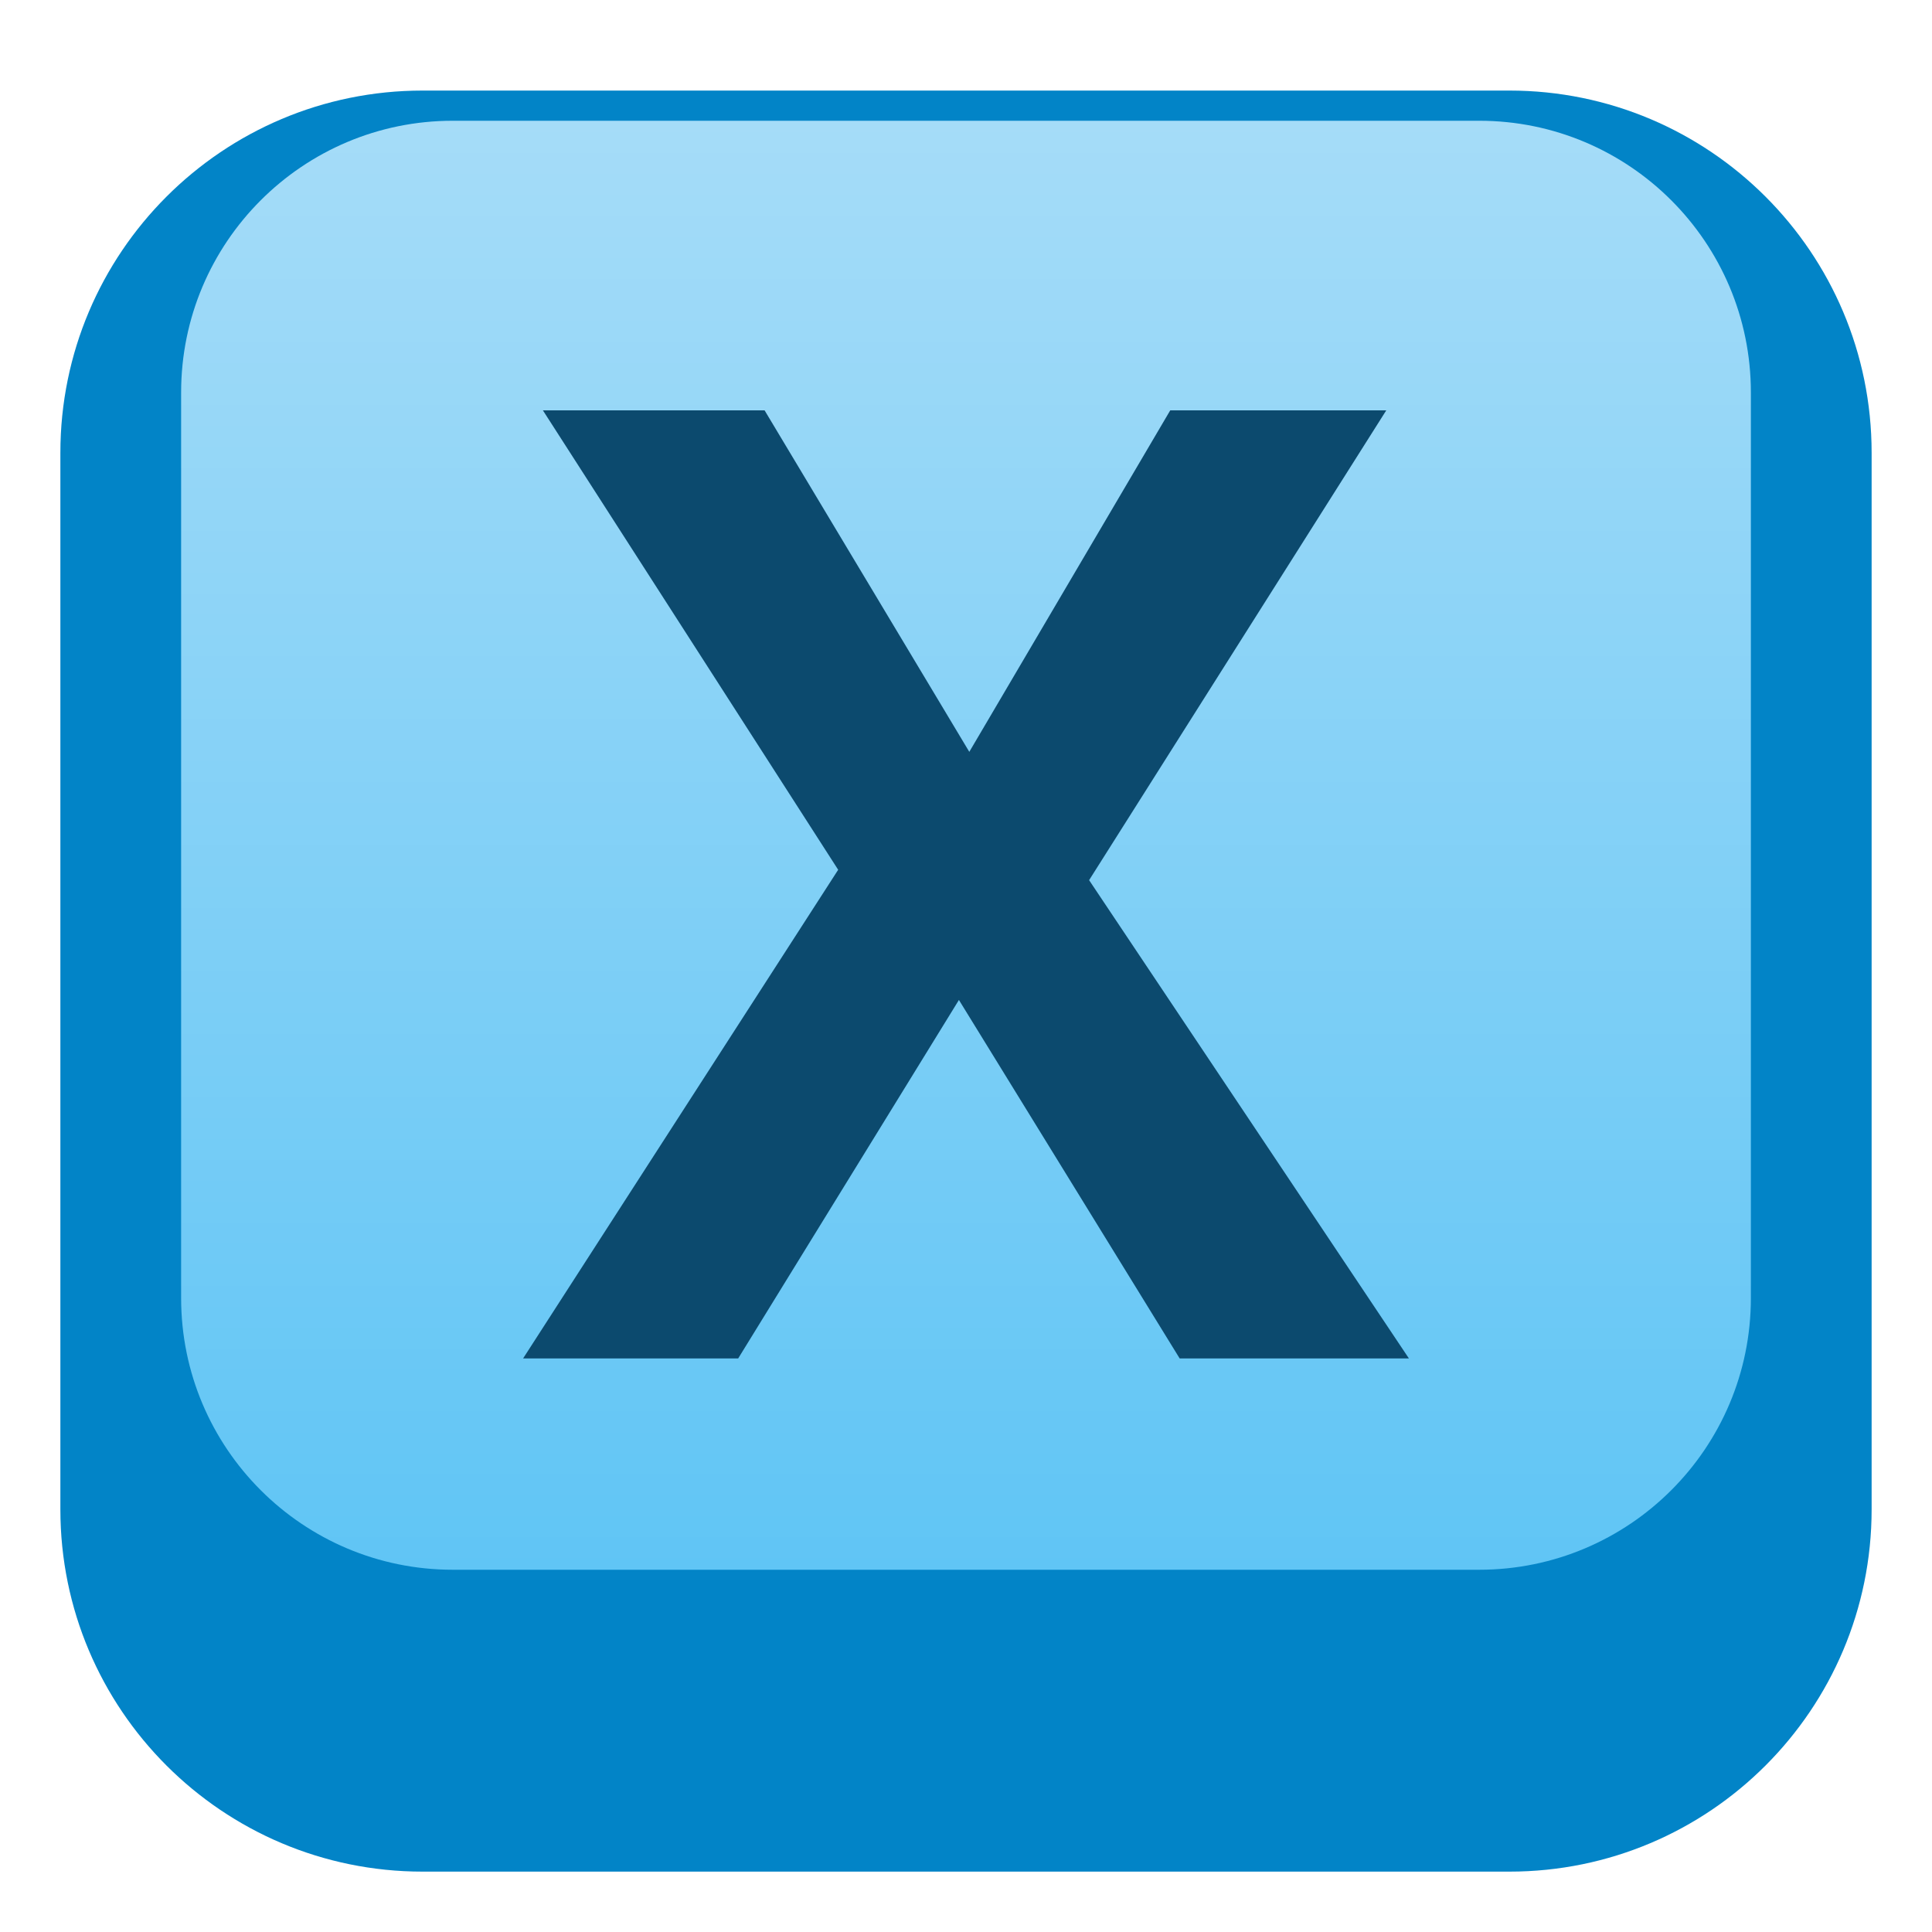
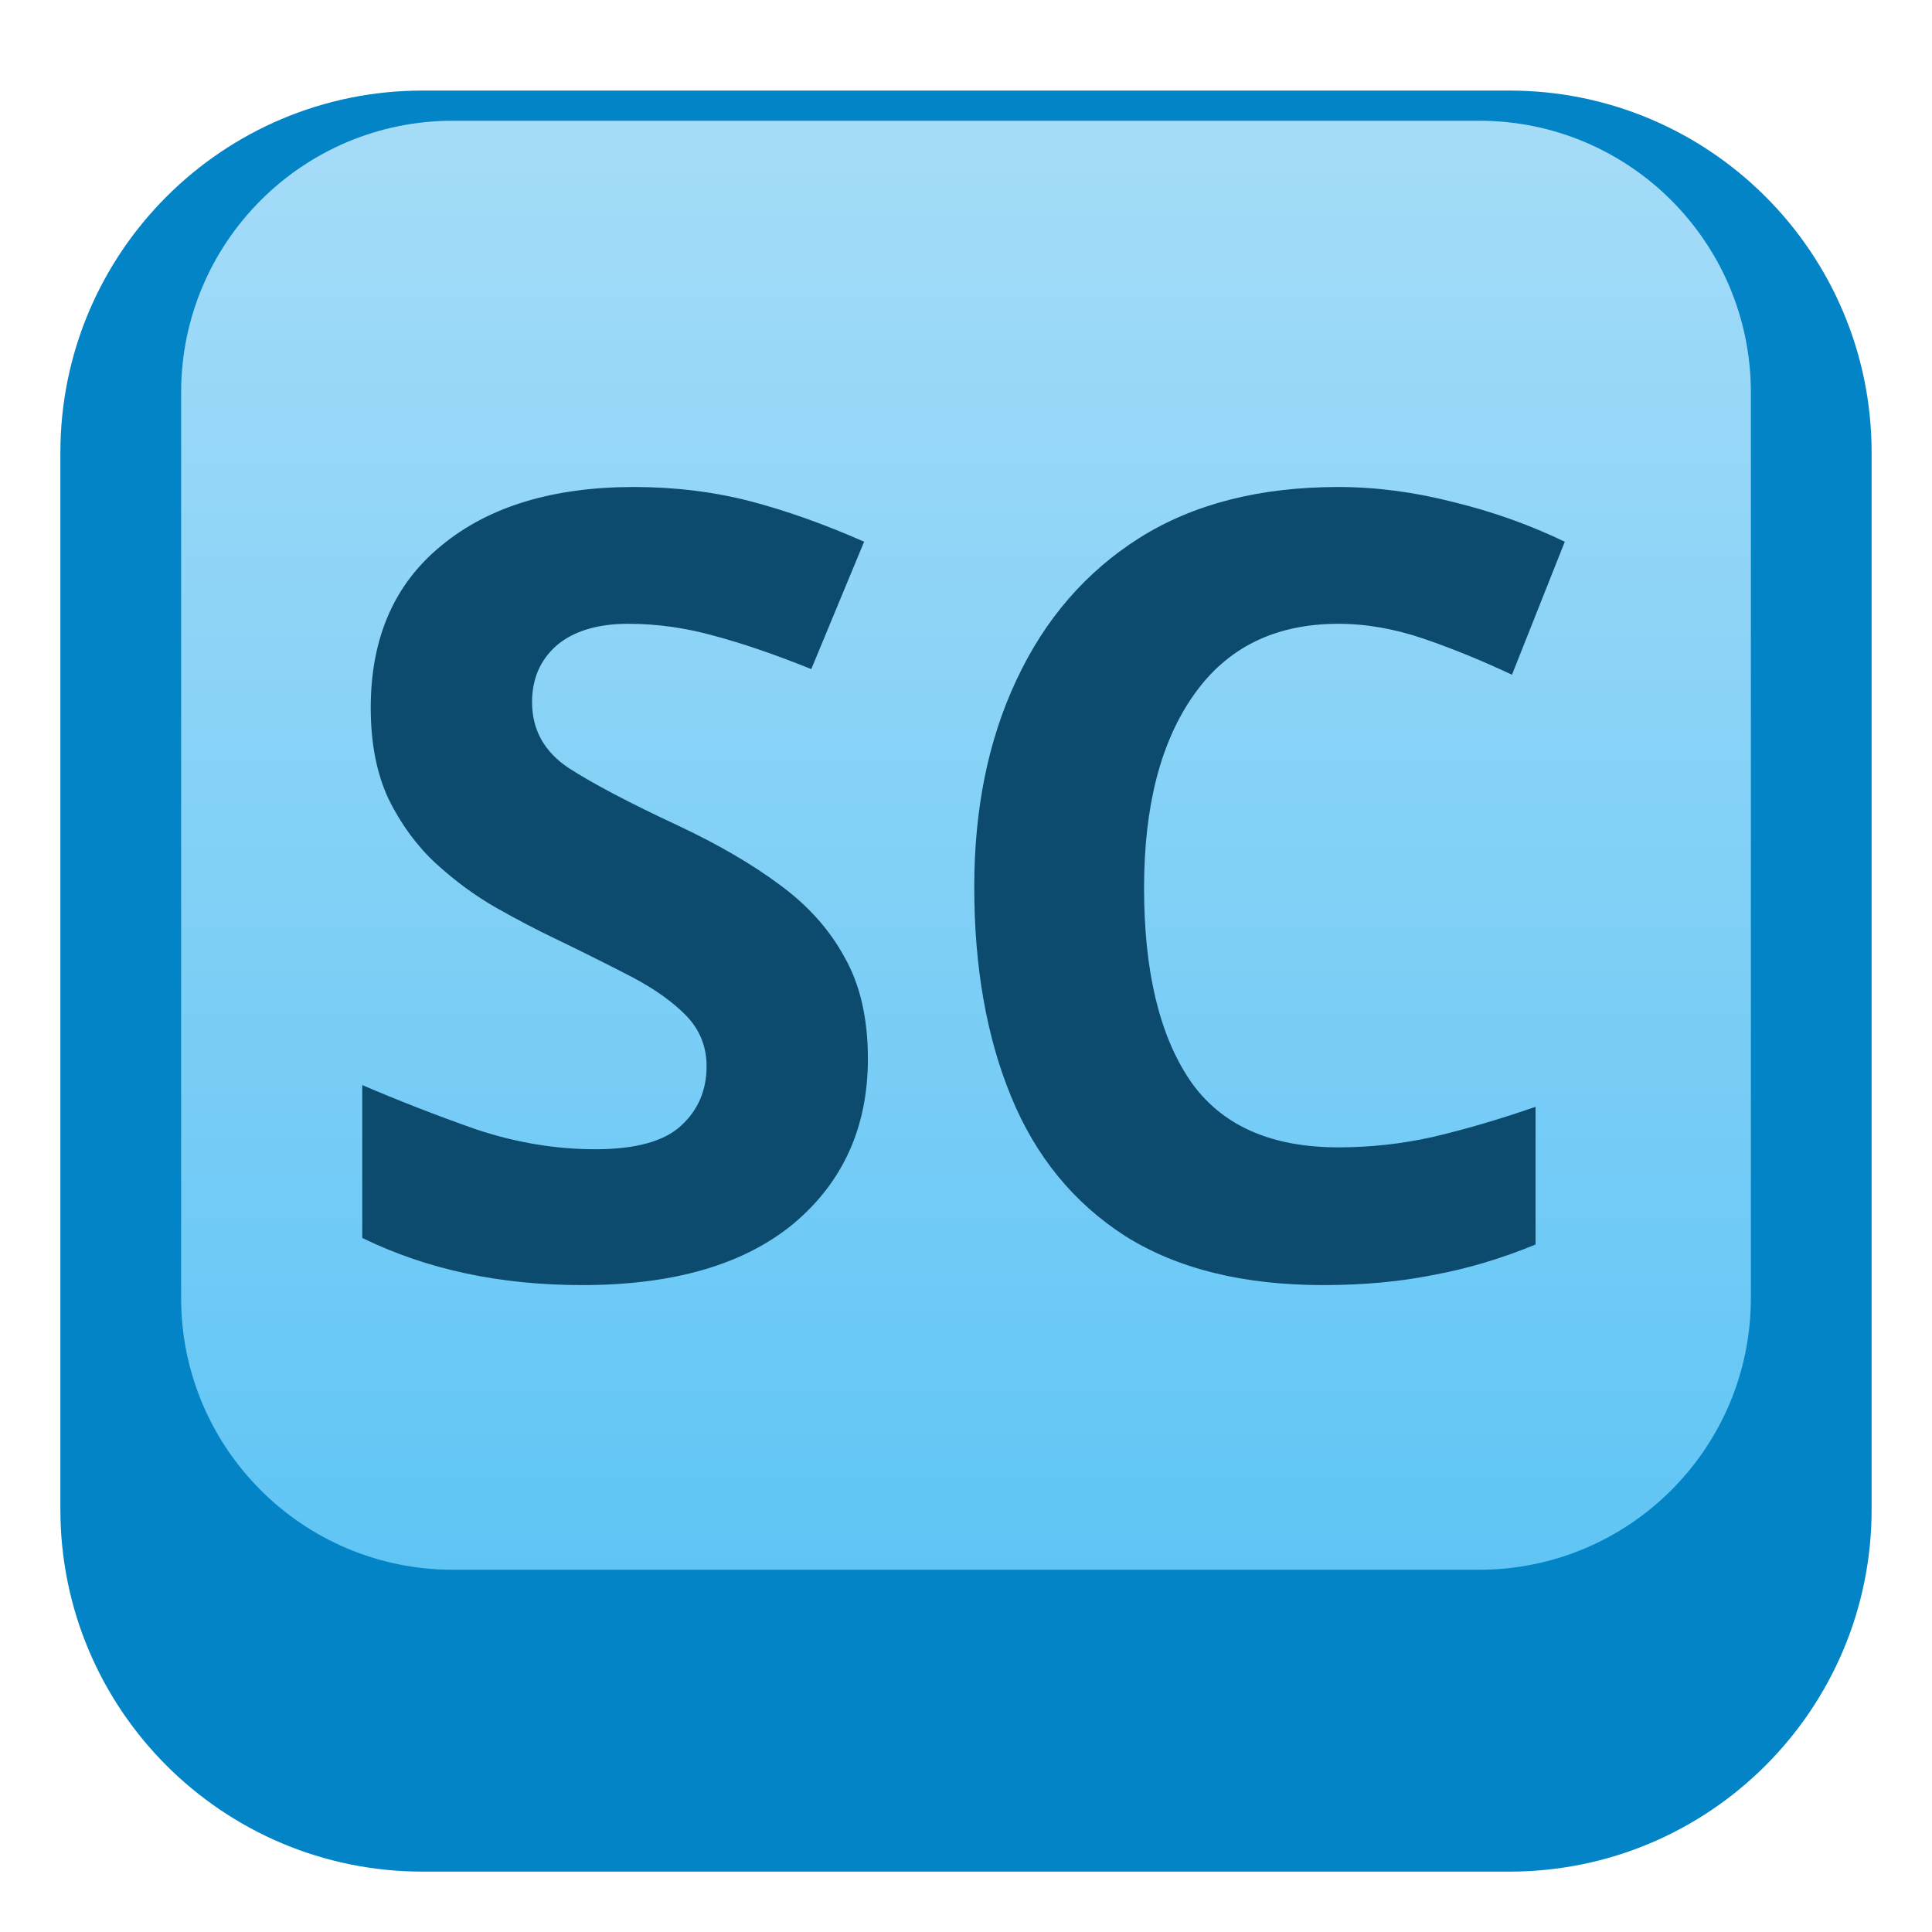
- <svg xmlns="http://www.w3.org/2000/svg" width="32" height="32" viewBox="0 0 32 32">
-   <defs>
+ <svg xmlns="http://www.w3.org/2000/svg" width="32" height="32" viewBox="0 0 32 32" version="1.1" id="svg3">
+   <defs id="defs2">
    <linearGradient id="top" x1="0" y1="0" x2="0" y2="1">
-       <stop offset="0" stop-color="#a5dcf8" />
-       <stop offset="1" stop-color="#60c5f5" />
+       <stop offset="0" stop-color="#a5dcf8" id="stop1" />
+       <stop offset="1" stop-color="#60c5f5" id="stop2" />
    </linearGradient>
  </defs>
-   <rect x="1" y="1.5" width="30" height="29.5" rx="6" fill="#0284c7" />
-   <rect x="3" y="2" width="26" height="24" rx="4.5" fill="url(#top)" />
-   <text x="16" y="22.5" text-anchor="middle" font-family="Segoe UI" font-weight="700" font-size="22" fill="#0c4a6e">X</text>
+   <rect x="1" y="1.5" width="30" height="29.5" rx="6" fill="#0284c7" id="rect2" />
+   <rect x="3" y="2" width="26" height="24" rx="4.5" fill="url(#top)" id="rect3" />
+   <text x="15.865" y="21.096" text-anchor="middle" font-family="'Segoe UI'" font-weight="700" font-size="18px" fill="#0c4a6e" id="text3">SC</text>
</svg>
